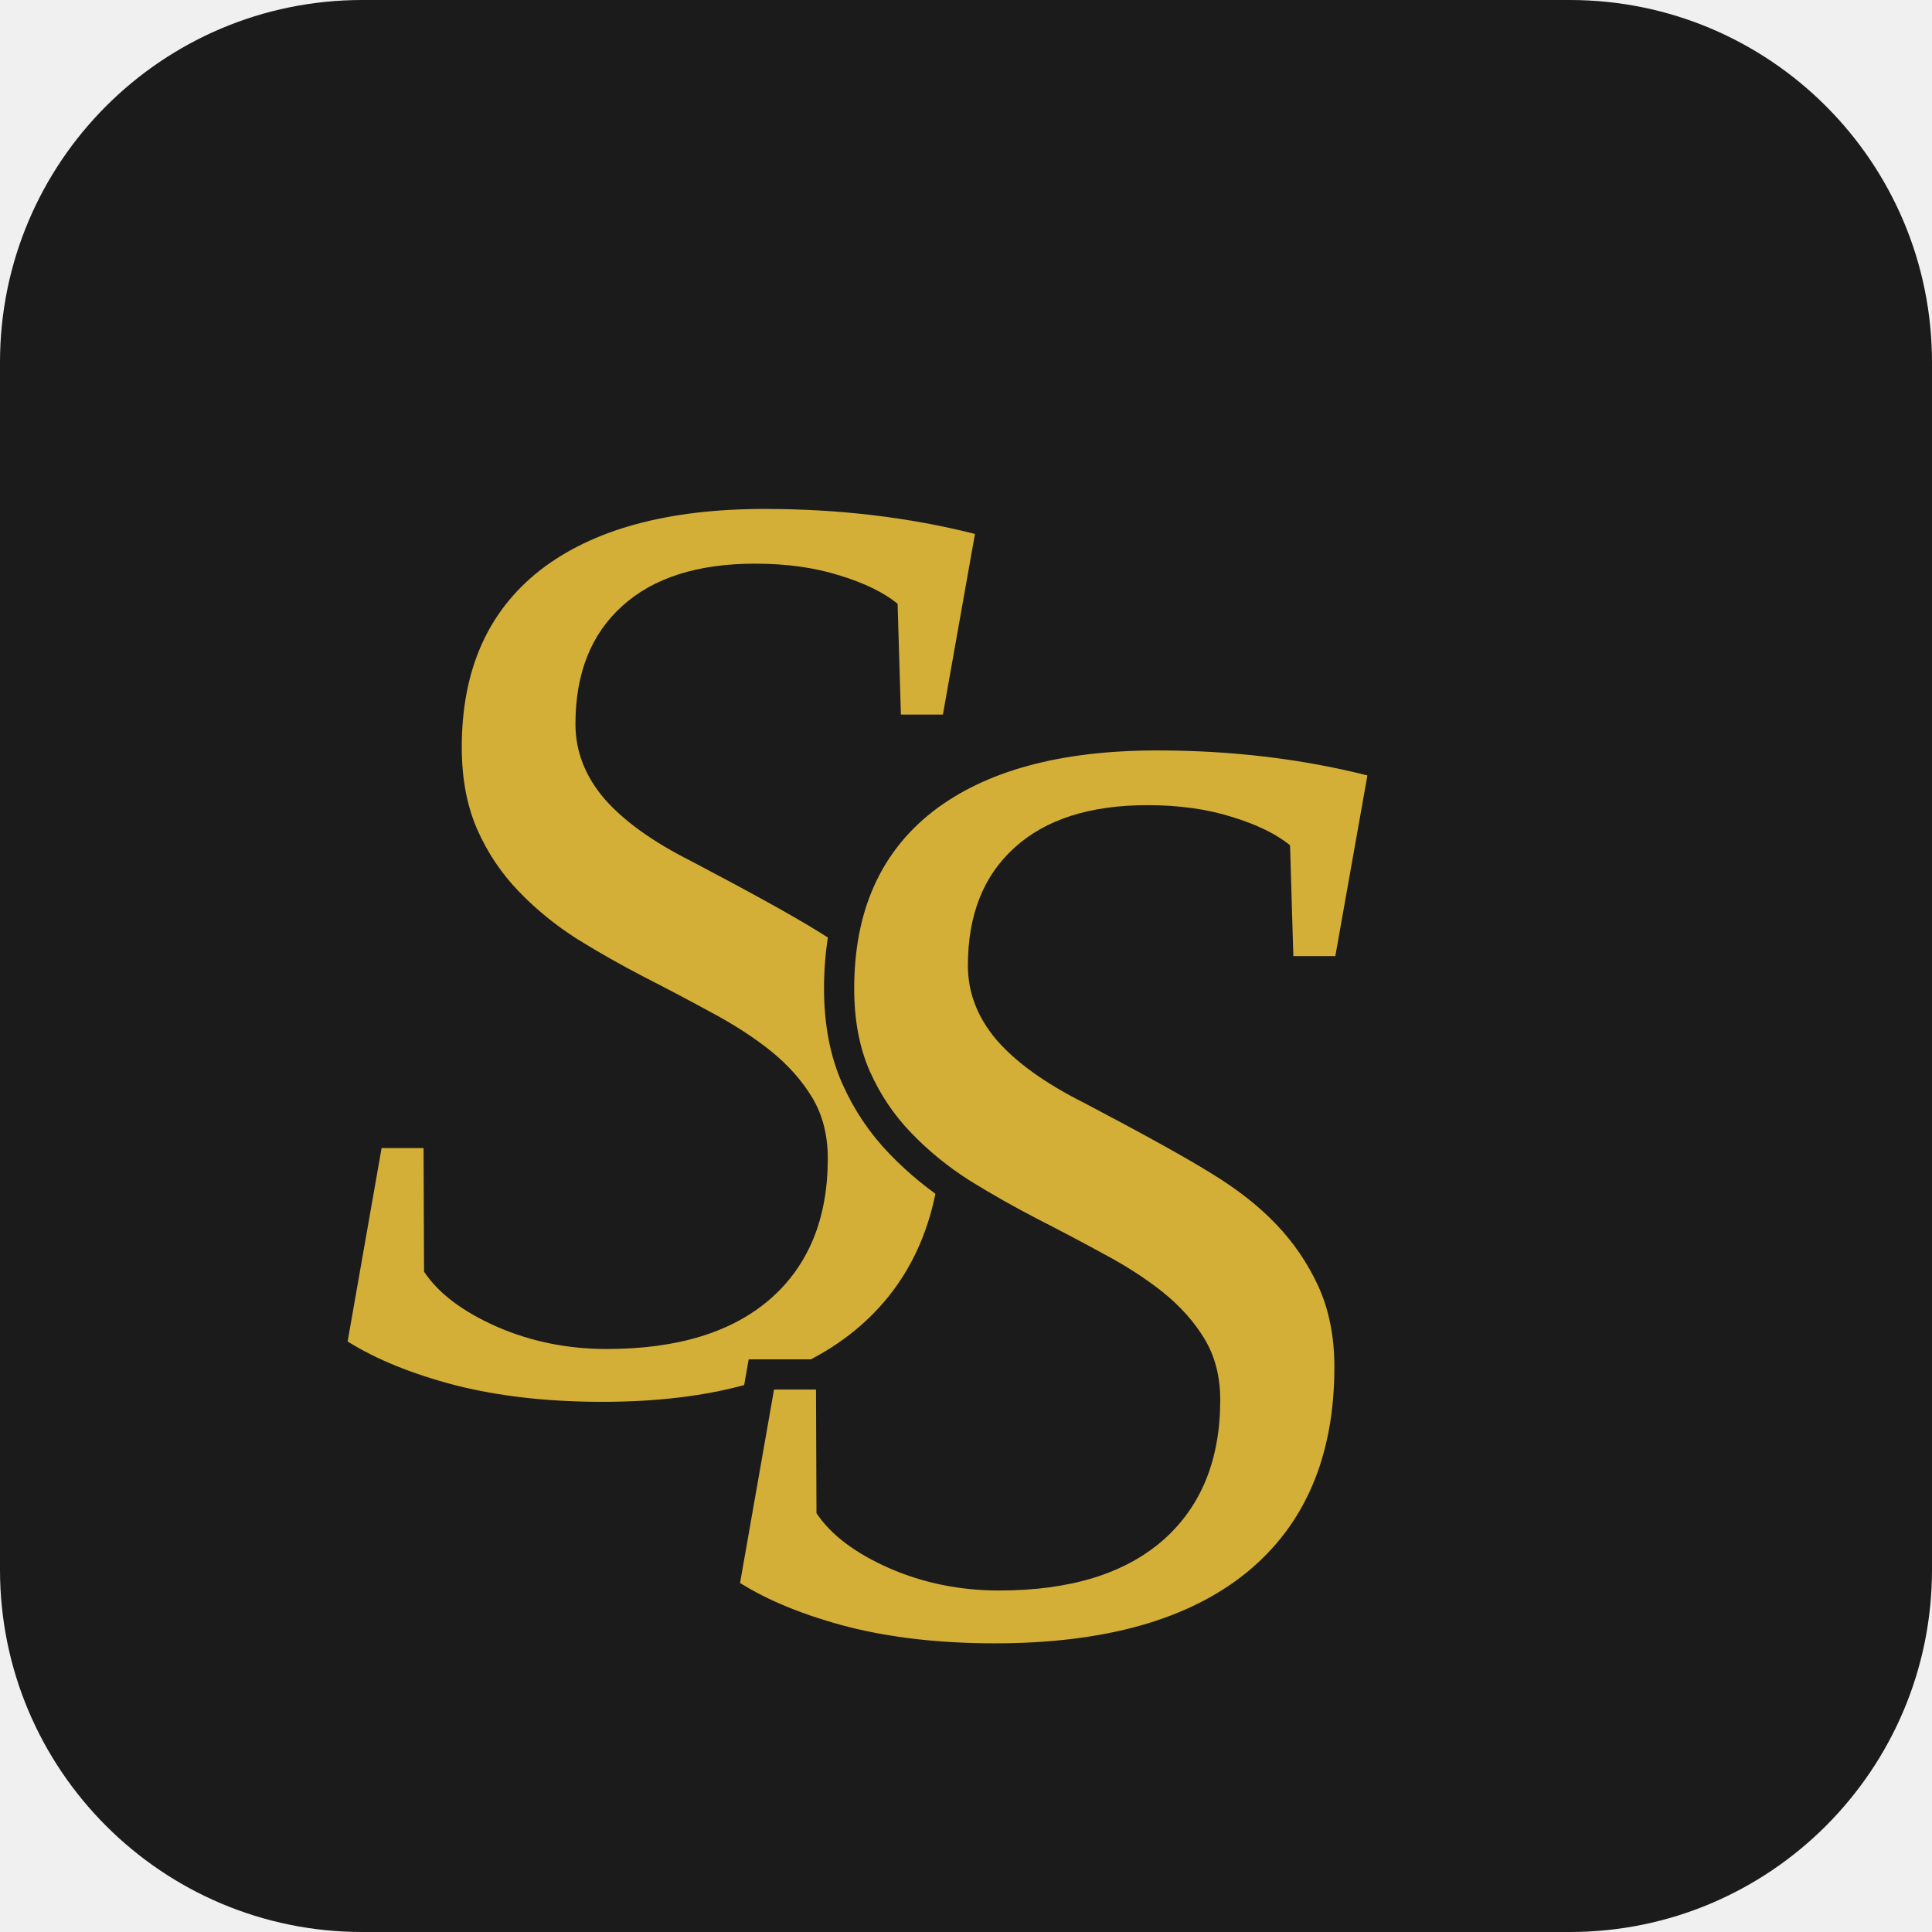
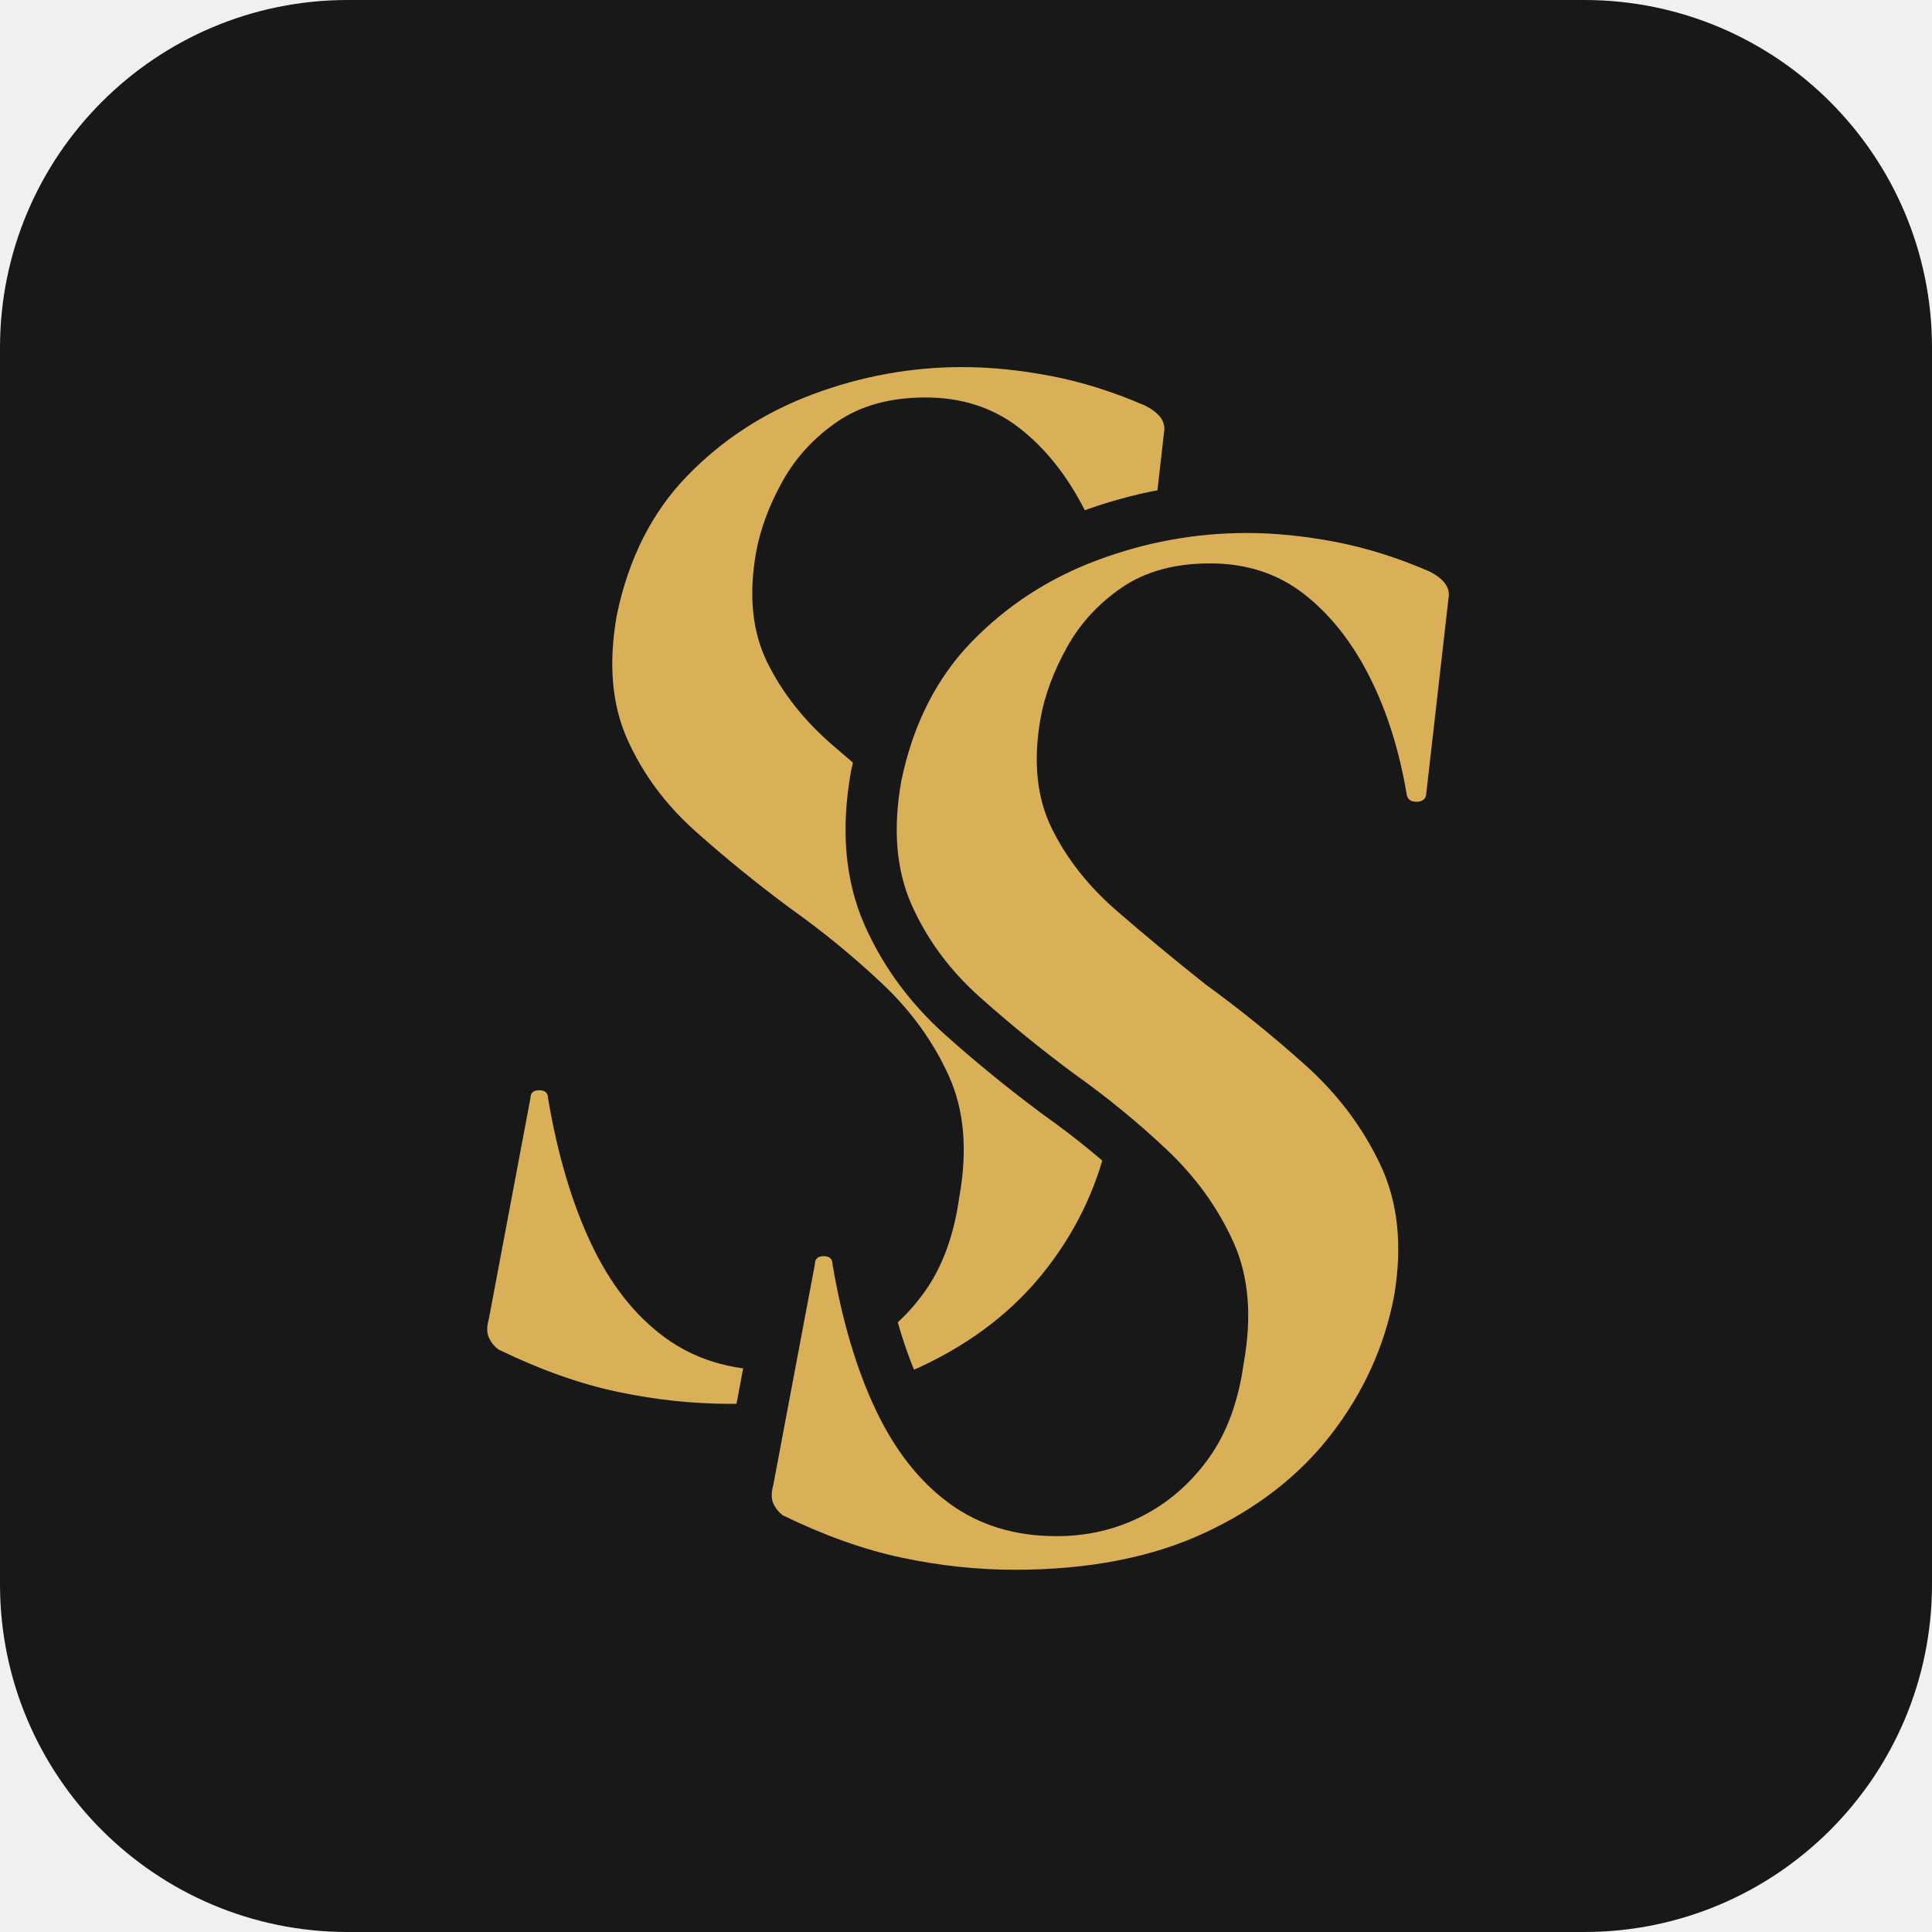
- <svg xmlns="http://www.w3.org/2000/svg" viewBox="0 0 64 64">
-   <rect width="64" height="64" rx="12" fill="#1b1b1b" />
-   <g font-family="'Playfair Display', Georgia, 'Times New Roman', serif" font-style="italic" font-size="44" fill="#d4af37">
-     <text x="11" y="46">S</text>
-     <text x="24" y="54" stroke="#1b1b1b" stroke-width="2" paint-order="stroke">S</text>
+ <svg xmlns="http://www.w3.org/2000/svg" viewBox="0 0 64 64" width="64" height="64" role="img" aria-label="SeSha Stone">
+   <rect width="64" height="64" rx="11.52" fill="#181818" />
+   <defs>
+     <mask id="m" maskUnits="userSpaceOnUse" x="-10" y="-10" width="80.1" height="95.17">
+       <rect x="-10" y="-10" width="80.1" height="95.17" fill="#fff" />
+       <path d="M32.98 75.17L32.98 75.17Q29.48 75.17 25.93 74.42Q22.38 73.67 18.48 71.77L18.48 71.77Q18.08 71.47 17.88 71.02Q17.68 70.57 17.88 69.87L17.88 69.87L20.48 56.07Q20.48 55.57 21.03 55.57Q21.58 55.57 21.58 56.07L21.58 56.07Q22.48 61.37 24.28 65.17Q26.08 68.97 28.88 71.02Q31.68 73.07 35.58 73.07L35.58 73.07Q38.48 73.07 40.93 71.82Q43.38 70.57 45.08 68.22Q46.78 65.87 47.28 62.27L47.28 62.27Q48.08 57.87 46.63 54.67Q45.18 51.47 42.48 48.92Q39.78 46.37 36.68 44.17L36.68 44.17Q33.58 41.87 30.78 39.37Q27.98 36.87 26.53 33.62Q25.08 30.37 25.88 25.87L25.88 25.87Q26.98 20.57 30.28 17.17Q33.58 13.77 38.13 12.07Q42.68 10.37 47.48 10.37L47.48 10.37Q50.08 10.37 52.98 10.92Q55.88 11.47 58.88 12.77L58.88 12.77Q60.28 13.47 60.08 14.47L60.08 14.47L58.68 26.77Q58.58 27.17 58.08 27.17Q57.58 27.17 57.48 26.77L57.48 26.77Q56.78 22.57 55.13 19.32Q53.48 16.07 51.03 14.17Q48.58 12.27 45.18 12.27L45.18 12.27Q41.88 12.27 39.68 13.77Q37.48 15.27 36.23 17.52Q34.98 19.77 34.58 21.97L34.58 21.97Q33.88 25.97 35.28 28.82Q36.68 31.67 39.33 33.97Q41.98 36.27 44.88 38.57L44.88 38.57Q48.18 40.97 51.18 43.67Q54.18 46.37 55.83 49.87Q57.48 53.37 56.68 58.07L56.68 58.07Q55.78 62.77 52.78 66.67Q49.78 70.57 44.83 72.87Q39.88 75.17 32.98 75.17Z" fill="#000" stroke="#000" stroke-width="6.4" stroke-linejoin="round" />
+     </mask>
+   </defs>
+   <g transform="translate(16.14 12.16) scale(0.53)" fill="#D9AF57">
+     <path d="M15.20 64.80L15.20 64.80Q11.70 64.80 8.15 64.05Q4.60 63.30 0.70 61.40L0.70 61.40Q0.30 61.10 0.10 60.65Q-0.10 60.20 0.10 59.50L0.10 59.50L2.70 45.70Q2.70 45.20 3.25 45.20Q3.80 45.20 3.80 45.70L3.80 45.70Q4.70 51 6.50 54.80Q8.30 58.60 11.10 60.65Q13.90 62.70 17.80 62.70L17.80 62.70Q20.70 62.70 23.15 61.45Q25.60 60.20 27.30 57.85Q29.00 55.50 29.50 51.90L29.50 51.90Q30.30 47.50 28.85 44.30Q27.40 41.10 24.70 38.55Q22 36 18.90 33.80L18.90 33.80Q15.80 31.50 13 29Q10.20 26.50 8.75 23.25Q7.30 20 8.10 15.50L8.10 15.50Q9.20 10.20 12.50 6.80Q15.80 3.40 20.35 1.70Q24.90 0 29.70 0L29.70 0Q32.30 0 35.20 0.55Q38.10 1.10 41.10 2.40L41.10 2.40Q42.50 3.10 42.30 4.10L42.30 4.10L40.90 16.40Q40.80 16.80 40.30 16.80Q39.80 16.80 39.70 16.40L39.70 16.40Q39 12.20 37.35 8.95Q35.70 5.70 33.25 3.80Q30.80 1.90 27.40 1.90L27.40 1.90Q24.10 1.90 21.90 3.40Q19.70 4.90 18.45 7.15Q17.20 9.40 16.80 11.60L16.80 11.60Q16.10 15.60 17.50 18.45Q18.90 21.30 21.55 23.60Q24.20 25.90 27.10 28.20L27.10 28.20Q30.40 30.60 33.40 33.30Q36.40 36 38.05 39.50Q39.70 43 38.90 47.70L38.90 47.70Q38 52.40 35 56.30Q32 60.20 27.05 62.50Q22.10 64.80 15.20 64.80Z" mask="url(#m)" />
+     <path d="M32.98 75.17L32.98 75.17Q29.48 75.17 25.93 74.42Q22.38 73.67 18.48 71.77L18.48 71.77Q18.08 71.47 17.88 71.02Q17.68 70.57 17.88 69.87L17.88 69.87L20.48 56.07Q20.48 55.57 21.03 55.57Q21.58 55.57 21.58 56.07L21.58 56.07Q22.48 61.37 24.28 65.17Q26.08 68.97 28.88 71.02Q31.68 73.07 35.58 73.07L35.58 73.07Q38.48 73.07 40.93 71.82Q43.38 70.57 45.08 68.22Q46.78 65.87 47.28 62.27L47.28 62.27Q48.08 57.87 46.63 54.67Q45.18 51.47 42.48 48.92Q39.78 46.37 36.68 44.17L36.68 44.17Q33.58 41.87 30.78 39.37Q27.98 36.87 26.53 33.62Q25.08 30.37 25.88 25.87L25.88 25.87Q26.98 20.57 30.28 17.17Q33.58 13.77 38.13 12.07Q42.68 10.37 47.48 10.37L47.48 10.37Q50.08 10.37 52.98 10.92Q55.88 11.47 58.88 12.77L58.88 12.77Q60.28 13.47 60.08 14.47L60.08 14.47L58.68 26.77Q58.58 27.17 58.08 27.17Q57.58 27.17 57.48 26.77L57.48 26.77Q56.78 22.57 55.13 19.32Q53.48 16.07 51.03 14.17Q48.58 12.27 45.18 12.27L45.18 12.27Q41.88 12.27 39.68 13.77Q37.48 15.27 36.23 17.52Q34.98 19.77 34.58 21.97L34.58 21.97Q33.88 25.97 35.28 28.82Q36.68 31.67 39.33 33.97Q41.98 36.27 44.88 38.57L44.88 38.57Q48.18 40.97 51.18 43.67Q54.18 46.37 55.83 49.87Q57.48 53.37 56.68 58.07L56.68 58.07Q55.78 62.77 52.78 66.67Q49.78 70.57 44.83 72.87Q39.88 75.17 32.98 75.17Z" />
  </g>
</svg>
